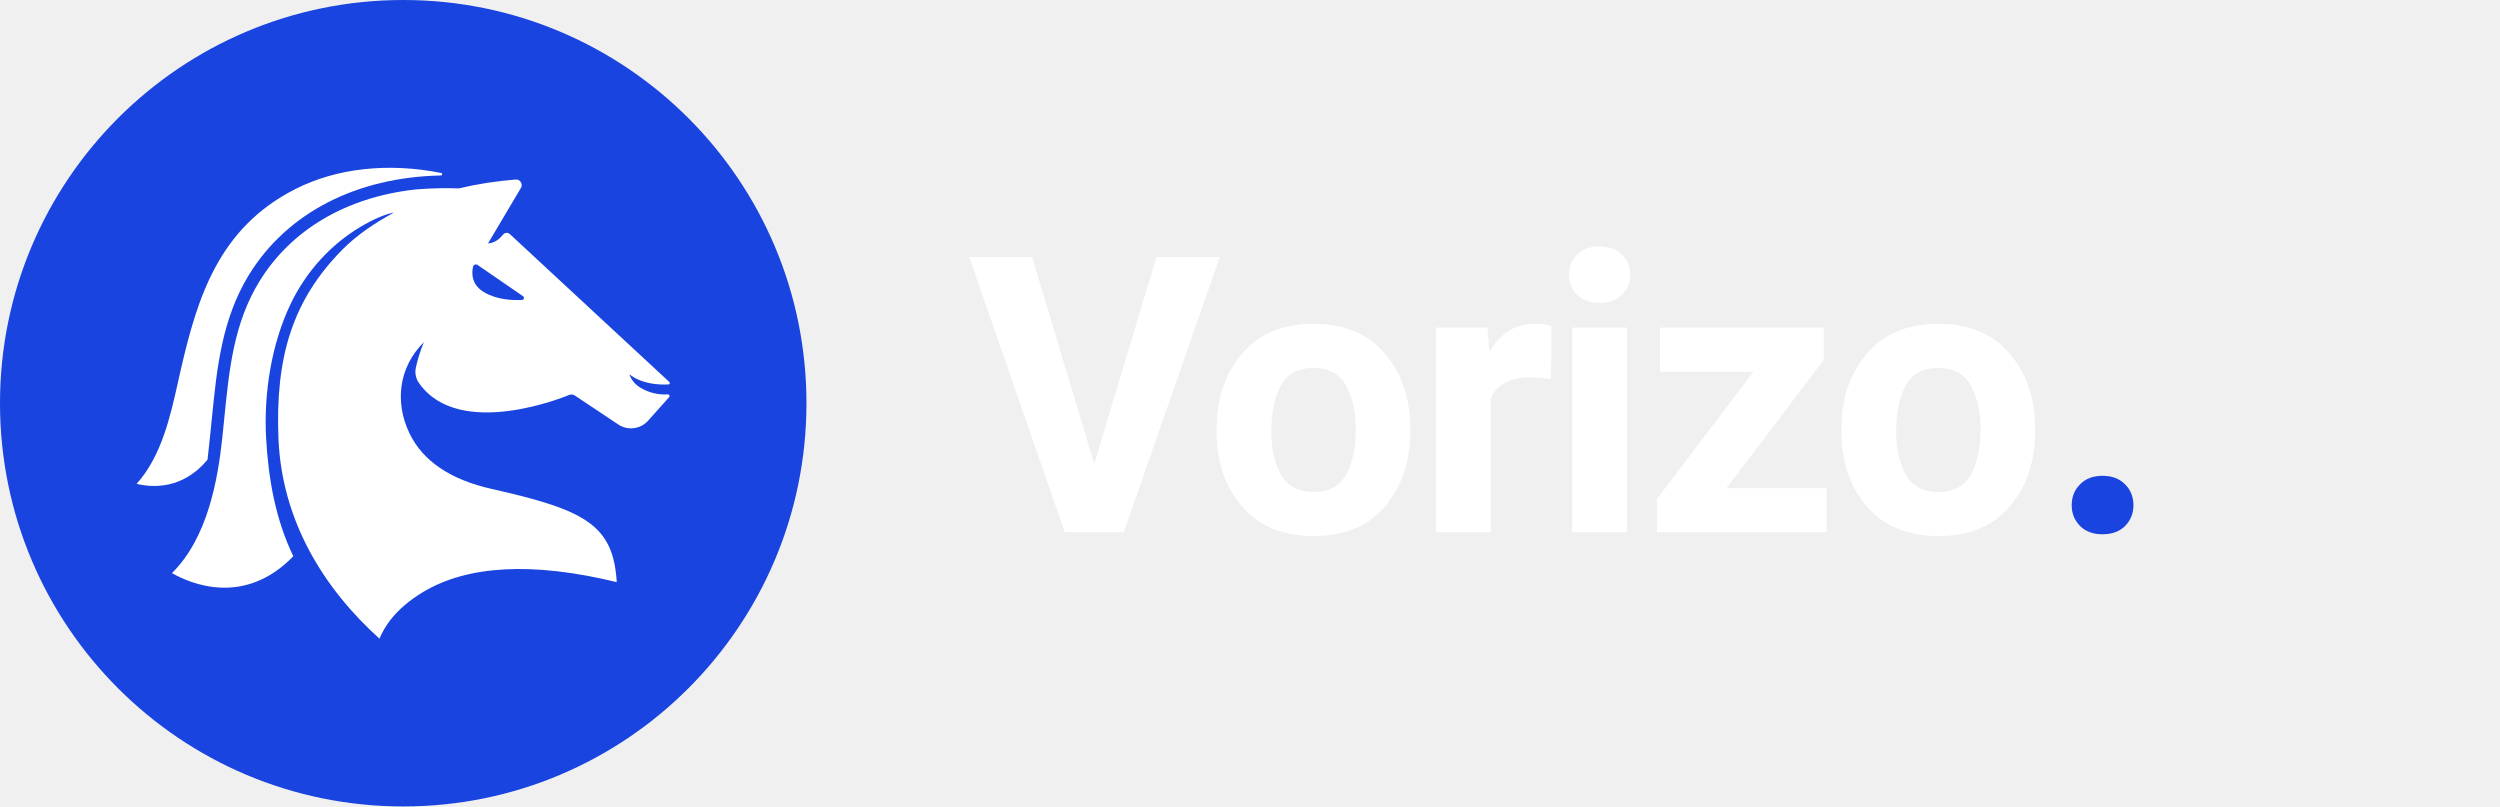
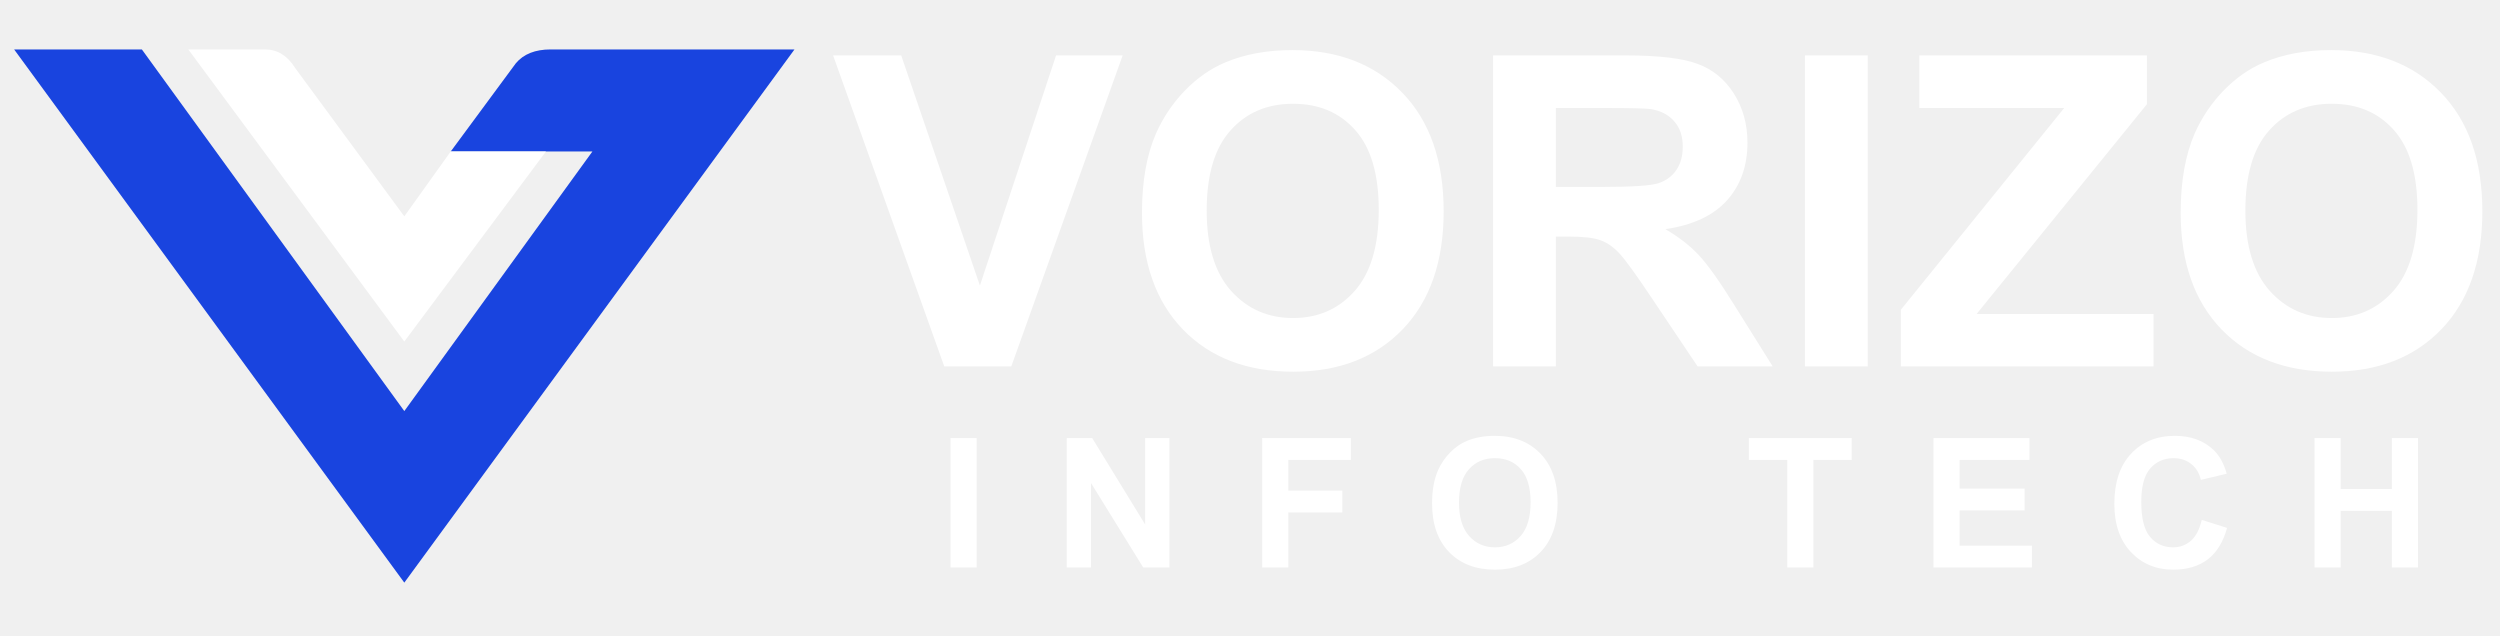
- <svg xmlns="http://www.w3.org/2000/svg" width="155" height="50" viewBox="0 0 155 50" fill="none">
-   <circle cx="25" cy="25" r="25" fill="#1944DF" />
-   <path d="M13.018 27.101C13.062 26.688 13.103 26.275 13.144 25.863C13.441 22.877 13.748 19.79 15.433 17.043C17.794 13.197 22.092 10.986 27.336 10.879C27.431 10.877 27.445 10.741 27.352 10.723C24.084 10.075 20.884 10.414 18.303 11.726C13.572 14.13 12.243 18.415 11.199 22.965C11.148 23.188 11.098 23.414 11.047 23.643C10.558 25.831 10.011 28.287 8.471 29.997C9.399 30.224 11.309 30.38 12.867 28.5L13.018 27.101Z" fill="white" />
-   <path d="M41.486 24.624L40.179 26.087C39.712 26.609 38.922 26.71 38.34 26.322L35.642 24.523C35.535 24.451 35.398 24.439 35.279 24.49C35.208 24.52 28.471 27.348 25.967 23.734C25.778 23.461 25.713 23.118 25.783 22.794C25.981 21.871 26.28 21.229 26.291 21.207C26.291 21.207 26.291 21.207 26.291 21.207C25.52 21.961 25.006 22.95 24.884 24.022C24.792 24.829 24.878 25.81 25.394 26.878C26.22 28.584 27.93 29.739 30.478 30.312C36.263 31.614 38.024 32.526 38.238 36.092C33.027 34.825 28.976 35.038 26.193 36.729C24.486 37.767 23.832 38.867 23.526 39.597C20.024 36.438 17.461 32.238 17.263 27.155C17.067 22.126 18.137 18.604 21.231 15.473C22.116 14.577 23.264 13.805 24.425 13.18C23.917 13.263 23.17 13.578 22.355 14.062C20.486 15.173 18.997 16.831 18.046 18.787C16.815 21.318 16.348 24.434 16.498 27.155C16.639 29.716 17.093 32.225 18.186 34.488C15.138 37.631 11.802 36.184 10.662 35.532C12.875 33.345 13.501 29.753 13.778 27.184C13.823 26.768 13.864 26.353 13.905 25.94C14.207 22.906 14.491 20.041 16.085 17.444C18.051 14.242 21.464 12.243 25.674 11.757C25.674 11.757 26.878 11.628 28.447 11.681C29.546 11.418 30.72 11.232 31.971 11.13C32.25 11.107 32.441 11.41 32.298 11.651L30.256 15.093C30.558 15.067 30.84 14.928 31.046 14.704L31.208 14.528C31.313 14.413 31.492 14.405 31.607 14.511L41.501 23.686C41.557 23.738 41.523 23.831 41.447 23.835C40.837 23.866 39.784 23.814 39.019 23.202C39.117 23.488 39.294 23.744 39.537 23.924C40.002 24.27 40.644 24.456 41.171 24.456C41.254 24.456 41.332 24.454 41.405 24.451C41.497 24.448 41.547 24.556 41.486 24.624ZM32.431 18.367L29.613 16.429C29.506 16.356 29.358 16.411 29.329 16.536C29.241 16.917 29.206 17.651 30.034 18.131C30.853 18.605 31.853 18.624 32.369 18.595C32.488 18.588 32.529 18.434 32.431 18.367Z" fill="white" />
-   <text x="60" y="33" fill="white" font-family="'DM Sans', -apple-system, BlinkMacSystemFont, 'Segoe UI', Roboto, sans-serif" font-size="24" font-weight="700" letter-spacing="-0.5px">Vorizo<tspan fill="#1944DF">.</tspan>
-   </text>
+ <svg xmlns="http://www.w3.org/2000/svg" width="708" height="180" viewBox="0 0 708 180" fill="none">
+   <g clip-path="url(#clip0_37_2)">
+     <g clip-path="url(#clip1_37_2)">
+       <path d="M4 14H40.176L114.5 116.417L167.777 42.887H127.655L146.071 17.939C148.264 15.313 151.553 14 155.938 14H225L114.5 165L4 14Z" fill="#1944DF" />
+       <path d="M53.33 14H75.035C78.543 14 81.394 15.751 83.586 19.252L114.5 61.27L127.654 42.887H154.622L114.5 96.722L53.33 14Z" fill="white" />
+     </g>
+     <path d="M267.414 103.766L235.932 15.688H255.218L277.508 80.875L299.077 15.688H317.942L286.4 103.766H267.414ZM323.41 60.268C323.41 51.295 324.752 43.765 327.435 37.677C329.438 33.191 332.162 29.166 335.606 25.601C339.091 22.036 342.896 19.392 347.022 17.67C352.509 15.347 358.838 14.185 366.007 14.185C378.985 14.185 389.359 18.211 397.129 26.262C404.94 34.313 408.845 45.508 408.845 59.847C408.845 74.066 404.98 85.201 397.249 93.252C389.519 101.263 379.185 105.268 366.248 105.268C353.15 105.268 342.736 101.283 335.005 93.312C327.275 85.301 323.41 74.286 323.41 60.268ZM341.735 59.667C341.735 69.64 344.038 77.21 348.644 82.377C353.25 87.504 359.098 90.068 366.187 90.068C373.277 90.068 379.085 87.524 383.611 82.437C388.177 77.311 390.46 69.64 390.46 59.426C390.46 49.333 388.237 41.803 383.791 36.836C379.385 31.869 373.517 29.386 366.187 29.386C358.858 29.386 352.95 31.909 348.464 36.956C343.978 41.963 341.735 49.533 341.735 59.667ZM422.844 103.766V15.688H460.274C469.687 15.688 476.516 16.489 480.762 18.091C485.047 19.653 488.472 22.457 491.035 26.502C493.599 30.548 494.881 35.174 494.881 40.381C494.881 46.99 492.938 52.457 489.053 56.783C485.168 61.069 479.36 63.772 471.629 64.894C475.475 67.137 478.639 69.6 481.122 72.284C483.646 74.967 487.03 79.734 491.276 86.583L502.03 103.766H480.762L467.904 84.6C463.338 77.751 460.214 73.445 458.532 71.683C456.849 69.88 455.067 68.659 453.185 68.018C451.302 67.337 448.318 66.997 444.232 66.997H440.628V103.766H422.844ZM440.628 52.938H453.785C462.317 52.938 467.644 52.577 469.767 51.856C471.89 51.135 473.552 49.894 474.754 48.131C475.955 46.369 476.556 44.166 476.556 41.522C476.556 38.558 475.755 36.175 474.153 34.373C472.591 32.53 470.368 31.369 467.484 30.888C466.042 30.688 461.716 30.588 454.506 30.588H440.628V52.938ZM511.163 103.766V15.688H528.947V103.766H511.163ZM538.319 103.766V87.725L584.581 30.588H543.546V15.688H608.013V29.506L559.768 88.926H609.875V103.766H538.319ZM617.566 60.268C617.566 51.295 618.908 43.765 621.591 37.677C623.594 33.191 626.318 29.166 629.762 25.601C633.247 22.036 637.052 19.392 641.178 17.67C646.665 15.347 652.993 14.185 660.163 14.185C673.141 14.185 683.515 18.211 691.285 26.262C699.096 34.313 703.001 45.508 703.001 59.847C703.001 74.066 699.136 85.201 691.405 93.252C683.675 101.263 673.341 105.268 660.403 105.268C647.306 105.268 636.892 101.283 629.161 93.312C621.431 85.301 617.566 74.286 617.566 60.268ZM635.89 59.667C635.89 69.64 638.194 77.21 642.8 82.377C647.406 87.504 653.254 90.068 660.343 90.068C667.433 90.068 673.241 87.524 677.767 82.437C682.333 77.311 684.616 69.64 684.616 59.426C684.616 49.333 682.393 41.803 677.947 36.836C673.541 31.869 667.673 29.386 660.343 29.386C653.014 29.386 647.106 31.909 642.62 36.956C638.133 41.963 635.89 49.533 635.89 59.667Z" fill="white" />
+     <path d="M269.188 160.704V124.054H276.588V160.704H269.188ZM302.105 160.704V124.054H309.305L324.305 148.529V124.054H331.18V160.704H323.755L308.98 136.804V160.704H302.105ZM357.447 160.704V124.054H382.572V130.254H364.847V138.929H380.147V145.129H364.847V160.704H357.447ZM405.564 142.604C405.564 138.87 406.123 135.737 407.239 133.204C408.073 131.337 409.206 129.662 410.639 128.179C412.089 126.695 413.673 125.595 415.389 124.879C417.673 123.912 420.306 123.429 423.289 123.429C428.689 123.429 433.006 125.104 436.239 128.454C439.489 131.804 441.114 136.462 441.114 142.429C441.114 148.345 439.506 152.979 436.289 156.329C433.073 159.662 428.773 161.329 423.389 161.329C417.939 161.329 413.606 159.67 410.389 156.354C407.173 153.02 405.564 148.437 405.564 142.604ZM413.189 142.354C413.189 146.504 414.148 149.654 416.064 151.804C417.981 153.937 420.414 155.004 423.364 155.004C426.314 155.004 428.731 153.945 430.614 151.829C432.514 149.695 433.464 146.504 433.464 142.254C433.464 138.054 432.539 134.92 430.689 132.854C428.856 130.787 426.414 129.754 423.364 129.754C420.314 129.754 417.856 130.804 415.989 132.904C414.123 134.987 413.189 138.137 413.189 142.354ZM506.148 160.704V130.254H495.273V124.054H524.398V130.254H513.548V160.704H506.148ZM547.565 160.704V124.054H574.74V130.254H554.965V138.379H573.365V144.554H554.965V154.529H575.44V160.704H547.565ZM623.532 147.229L630.707 149.504C629.607 153.504 627.774 156.479 625.207 158.429C622.657 160.362 619.416 161.329 615.482 161.329C610.616 161.329 606.616 159.67 603.482 156.354C600.349 153.02 598.782 148.47 598.782 142.704C598.782 136.604 600.357 131.87 603.507 128.504C606.657 125.12 610.799 123.429 615.932 123.429C620.416 123.429 624.057 124.754 626.857 127.404C628.524 128.97 629.774 131.22 630.607 134.154L623.282 135.904C622.849 134.004 621.941 132.504 620.557 131.404C619.191 130.304 617.524 129.754 615.557 129.754C612.841 129.754 610.632 130.729 608.932 132.679C607.249 134.629 606.407 137.787 606.407 142.154C606.407 146.787 607.241 150.087 608.907 152.054C610.574 154.02 612.741 155.004 615.407 155.004C617.374 155.004 619.066 154.379 620.482 153.129C621.899 151.879 622.916 149.912 623.532 147.229ZM655.474 160.704V124.054H662.874V138.479H677.374V124.054H684.774V160.704H677.374V144.679H662.874V160.704H655.474Z" fill="white" />
+   </g>
+   <defs>
+     <clipPath id="clip0_37_2">
+       <rect width="708" height="180" fill="white" />
+     </clipPath>
+     <clipPath id="clip1_37_2">
+       <rect width="221" height="151" fill="white" transform="translate(4 14)" />
+     </clipPath>
+   </defs>
</svg>
